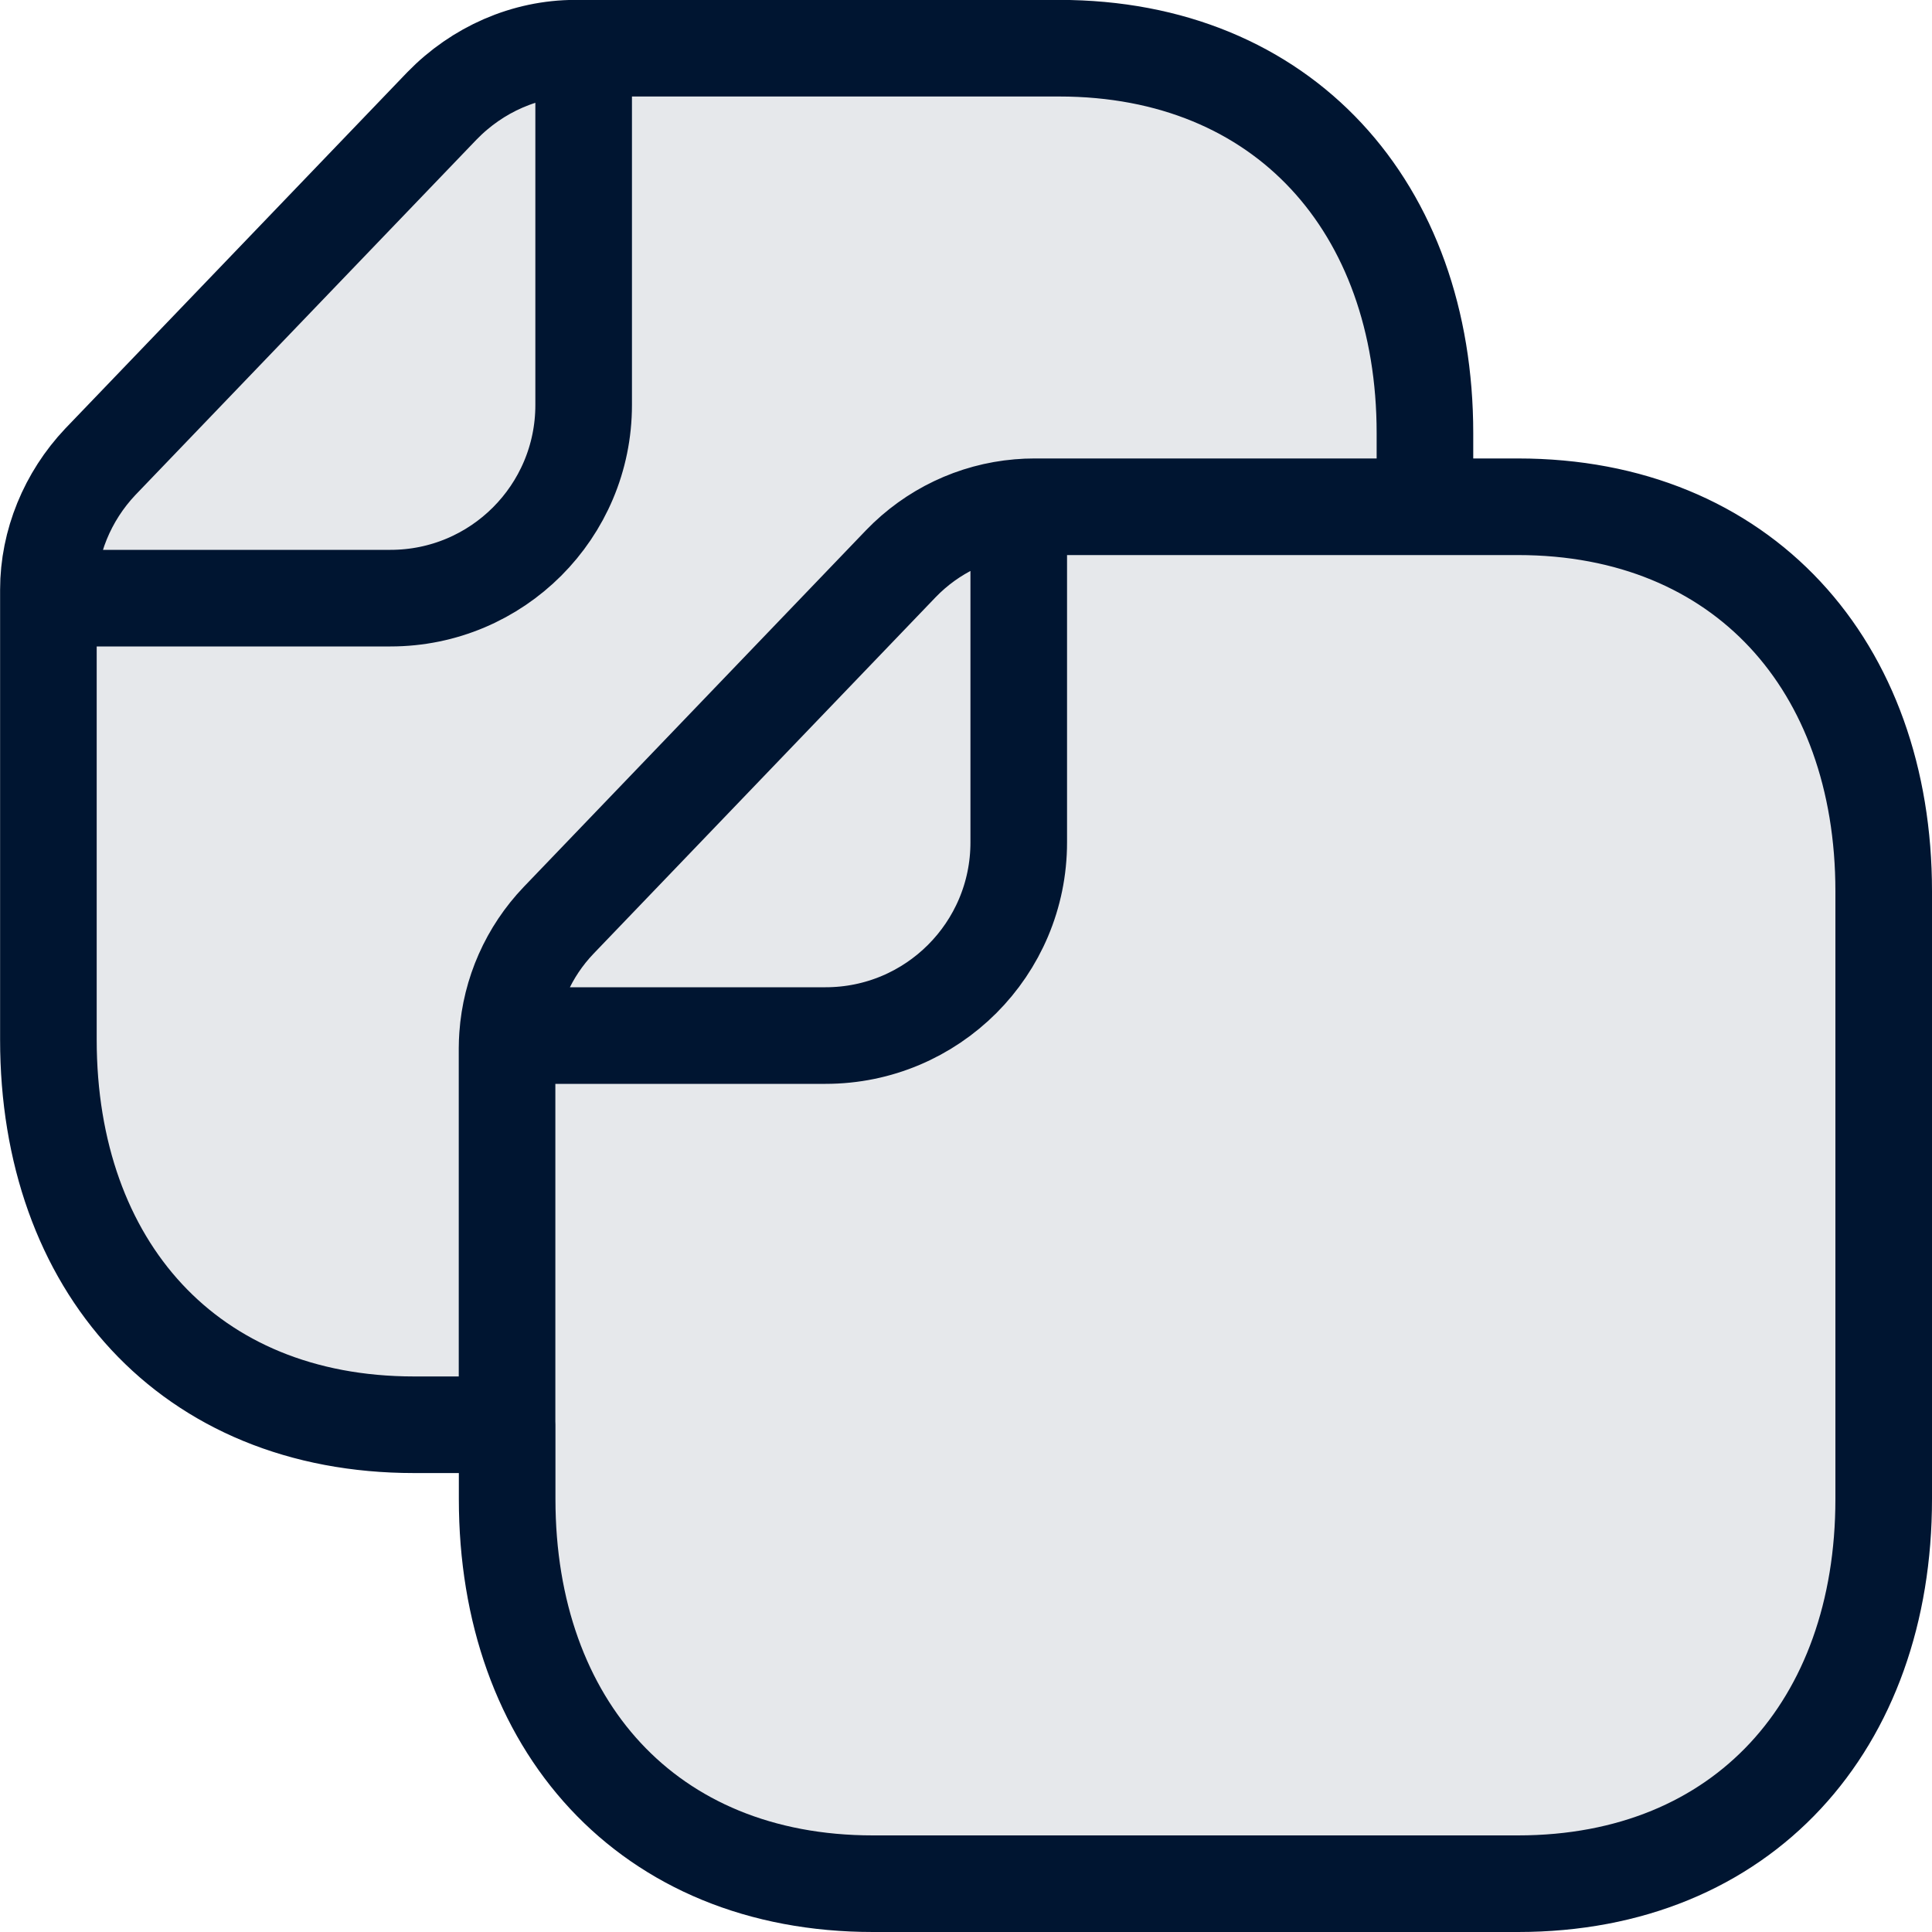
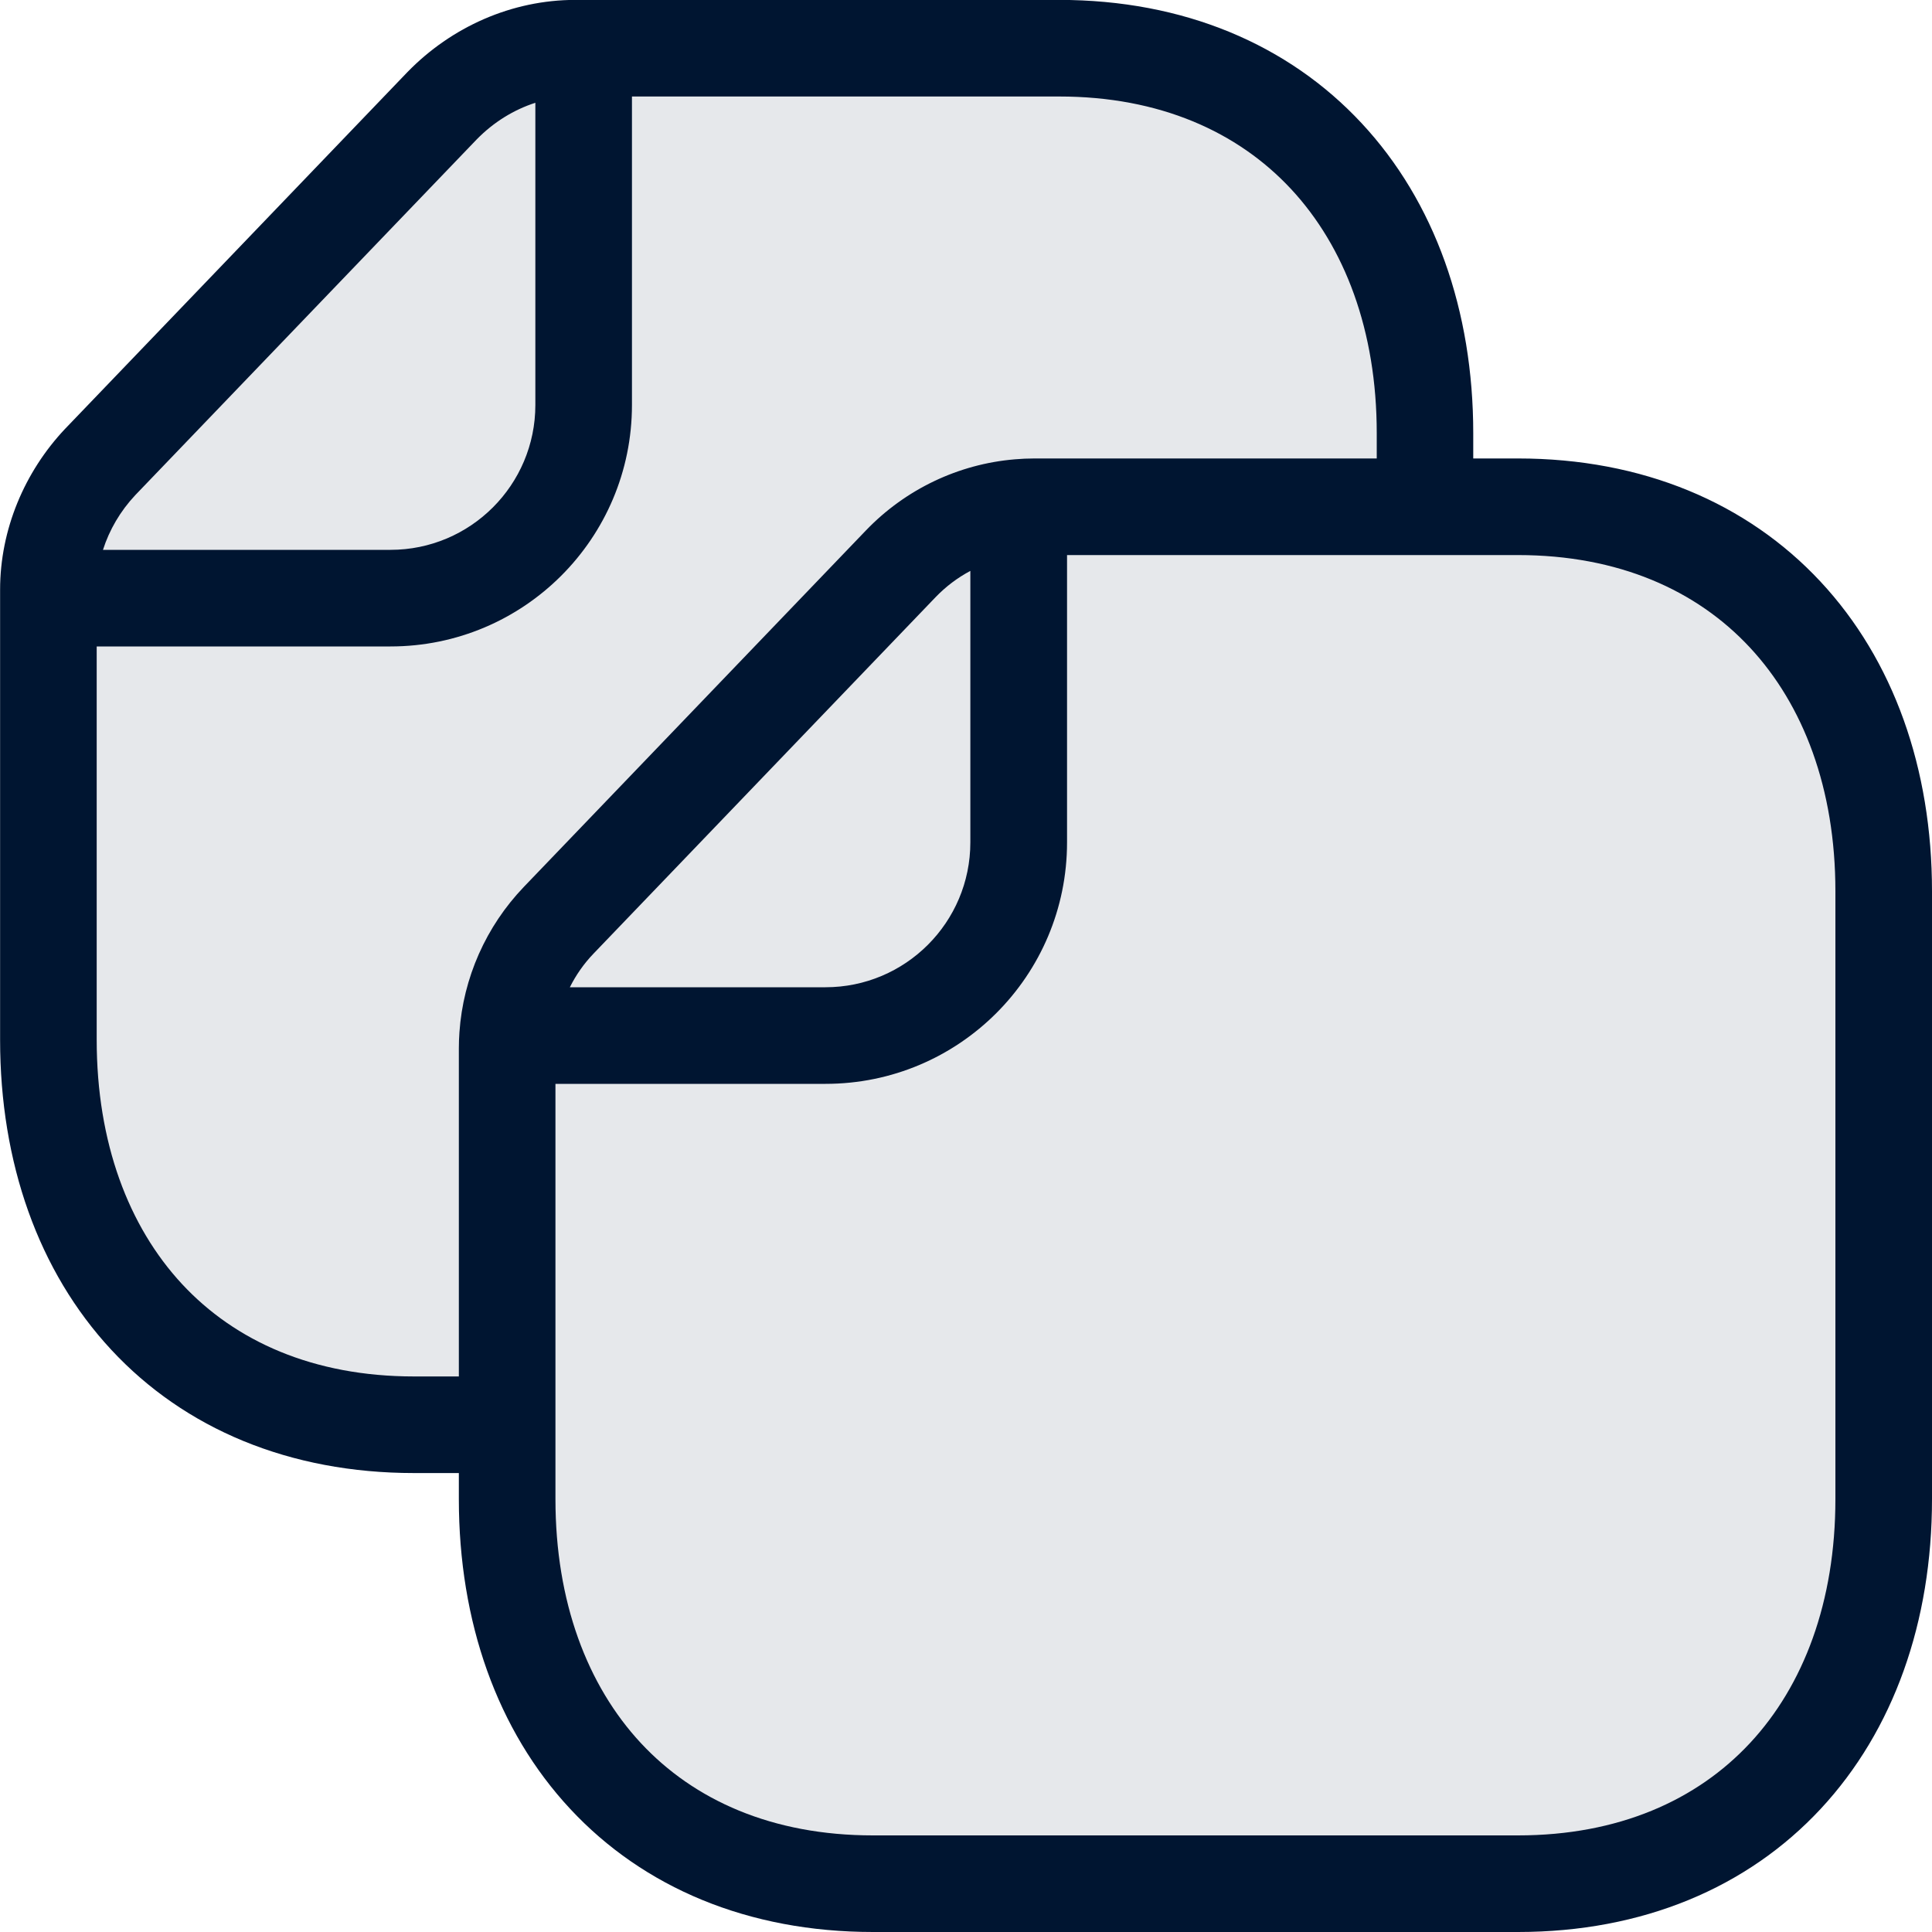
<svg xmlns="http://www.w3.org/2000/svg" id="Layer_1" viewBox="0 0 20 20">
  <path d="M4.286,14.75h.556l.407-.407v1.181c0,2.333,1.452,3.981,3.787,3.981h6.677c2.334,0,3.786-1.648,3.786-3.981v-6.293c0-2.332-1.459-3.98-3.786-3.98h-1.371l.407-.407v-.358c0-2.335-1.461-3.986-3.786-3.986h-5.008c-.516,0-1.014.219-1.381.597l-3.538,3.686c-.338.358-.536.835-.536,1.322v4.661c0,2.335,1.45,3.985,3.786,3.985Z" fill="#001531" stroke-width="0" />
  <path d="M4.286,14.75h.556l.407-.407v1.181c0,2.333,1.452,3.981,3.787,3.981h6.677c2.334,0,3.786-1.648,3.786-3.981v-6.293c0-2.332-1.459-3.98-3.786-3.98h-1.371l.407-.407v-.358c0-2.335-1.461-3.986-3.786-3.986h-5.008c-.516,0-1.014.219-1.381.597l-3.538,3.686c-.338.358-.536.835-.536,1.322v4.661c0,2.335,1.45,3.985,3.786,3.985Z" fill="rgba(255,255,255,.9)" stroke-width="0" />
-   <path d="M10.546,5.253c-.462.039-.895.245-1.22.582l-3.543,3.692c-.311.325-.498.748-.529,1.194M10.546,5.253c.054-.005.108-.007.162-.007h4.043M10.546,5.253v3.467c0,1.105-.895,2-2,2h-3.291M5.254,10.72c-.003.044-.005.088-.005.132v3.896M14.751,5.246h.963c2.327,0,3.786,1.648,3.786,3.98v6.293c0,2.333-1.452,3.981-3.786,3.981h-6.677c-2.335,0-3.787-1.648-3.787-3.981v-.77M14.751,5.246v-.761c0-2.335-1.461-3.986-3.786-3.986h-4.923M5.25,14.749h-.963c-2.336,0-3.786-1.649-3.786-3.985v-4.572M6.042.499h-.086c-.516,0-1.014.219-1.381.597l-3.538,3.686c-.338.358-.536.835-.536,1.322v.088M6.042.499v3.693c0,1.105-.895,2-2,2H.501" fill="none" stroke="#001531" stroke-linecap="round" stroke-linejoin="round" />
+   <path d="M4.935,1.443l-3.535,3.683c-.154.164-.268.359-.334.566h2.976c.828,0,1.5-.672,1.5-1.5V1.064c-.224.072-.433.201-.607.379ZM6.542.999v3.193c0,1.381-1.119,2.5-2.5,2.5H1.001v4.072c0,1.065.33,1.932.883,2.528.55.592,1.359.957,2.403.957h.463v-3.396c0-.056.002-.112.006-.167.039-.563.275-1.096.667-1.505l3.543-3.692c.408-.424.955-.685,1.538-.734.068-.006.136-.009.205-.009h3.543v-.261c0-1.064-.332-1.931-.887-2.528-.552-.593-1.361-.958-2.399-.958h-4.423ZM15.251,4.746v-.261c0-1.271-.399-2.397-1.155-3.209C13.336.459,12.252-.001,10.965-.001h-5.009C5.298-.001,4.673.278,4.217.747L.677,4.436l-.003.003C.254,4.884.001,5.482.001,6.104v4.661C.001,12.035.397,13.16,1.152,13.973c.759.817,1.844,1.276,3.135,1.276h.463v.27c0,1.27.396,2.394,1.152,3.206.759.816,1.844,1.275,3.135,1.275h6.677c1.29,0,2.375-.459,3.134-1.275.755-.812,1.152-1.936,1.152-3.206v-6.293c0-1.27-.398-2.394-1.155-3.206-.76-.815-1.844-1.274-3.131-1.274h-.463ZM11.046,5.746v2.974c0,1.381-1.119,2.5-2.5,2.5h-2.796v4.299c0,1.063.33,1.929.884,2.525.55.591,1.359.956,2.403.956h6.677c1.043,0,1.852-.365,2.402-.956.554-.595.884-1.461.884-2.525v-6.293c0-1.062-.331-1.928-.886-2.524-.551-.592-1.36-.956-2.4-.956h-4.668ZM5.899,10.22h2.646c.828,0,1.5-.672,1.5-1.5v-2.81c-.132.07-.253.161-.359.271,0,0,0,0,0,0l-3.542,3.691s0-0,0,0c-.1.104-.182.222-.245.348Z" fill="#001531" fill-rule="evenodd" stroke-width="0" />
</svg>
